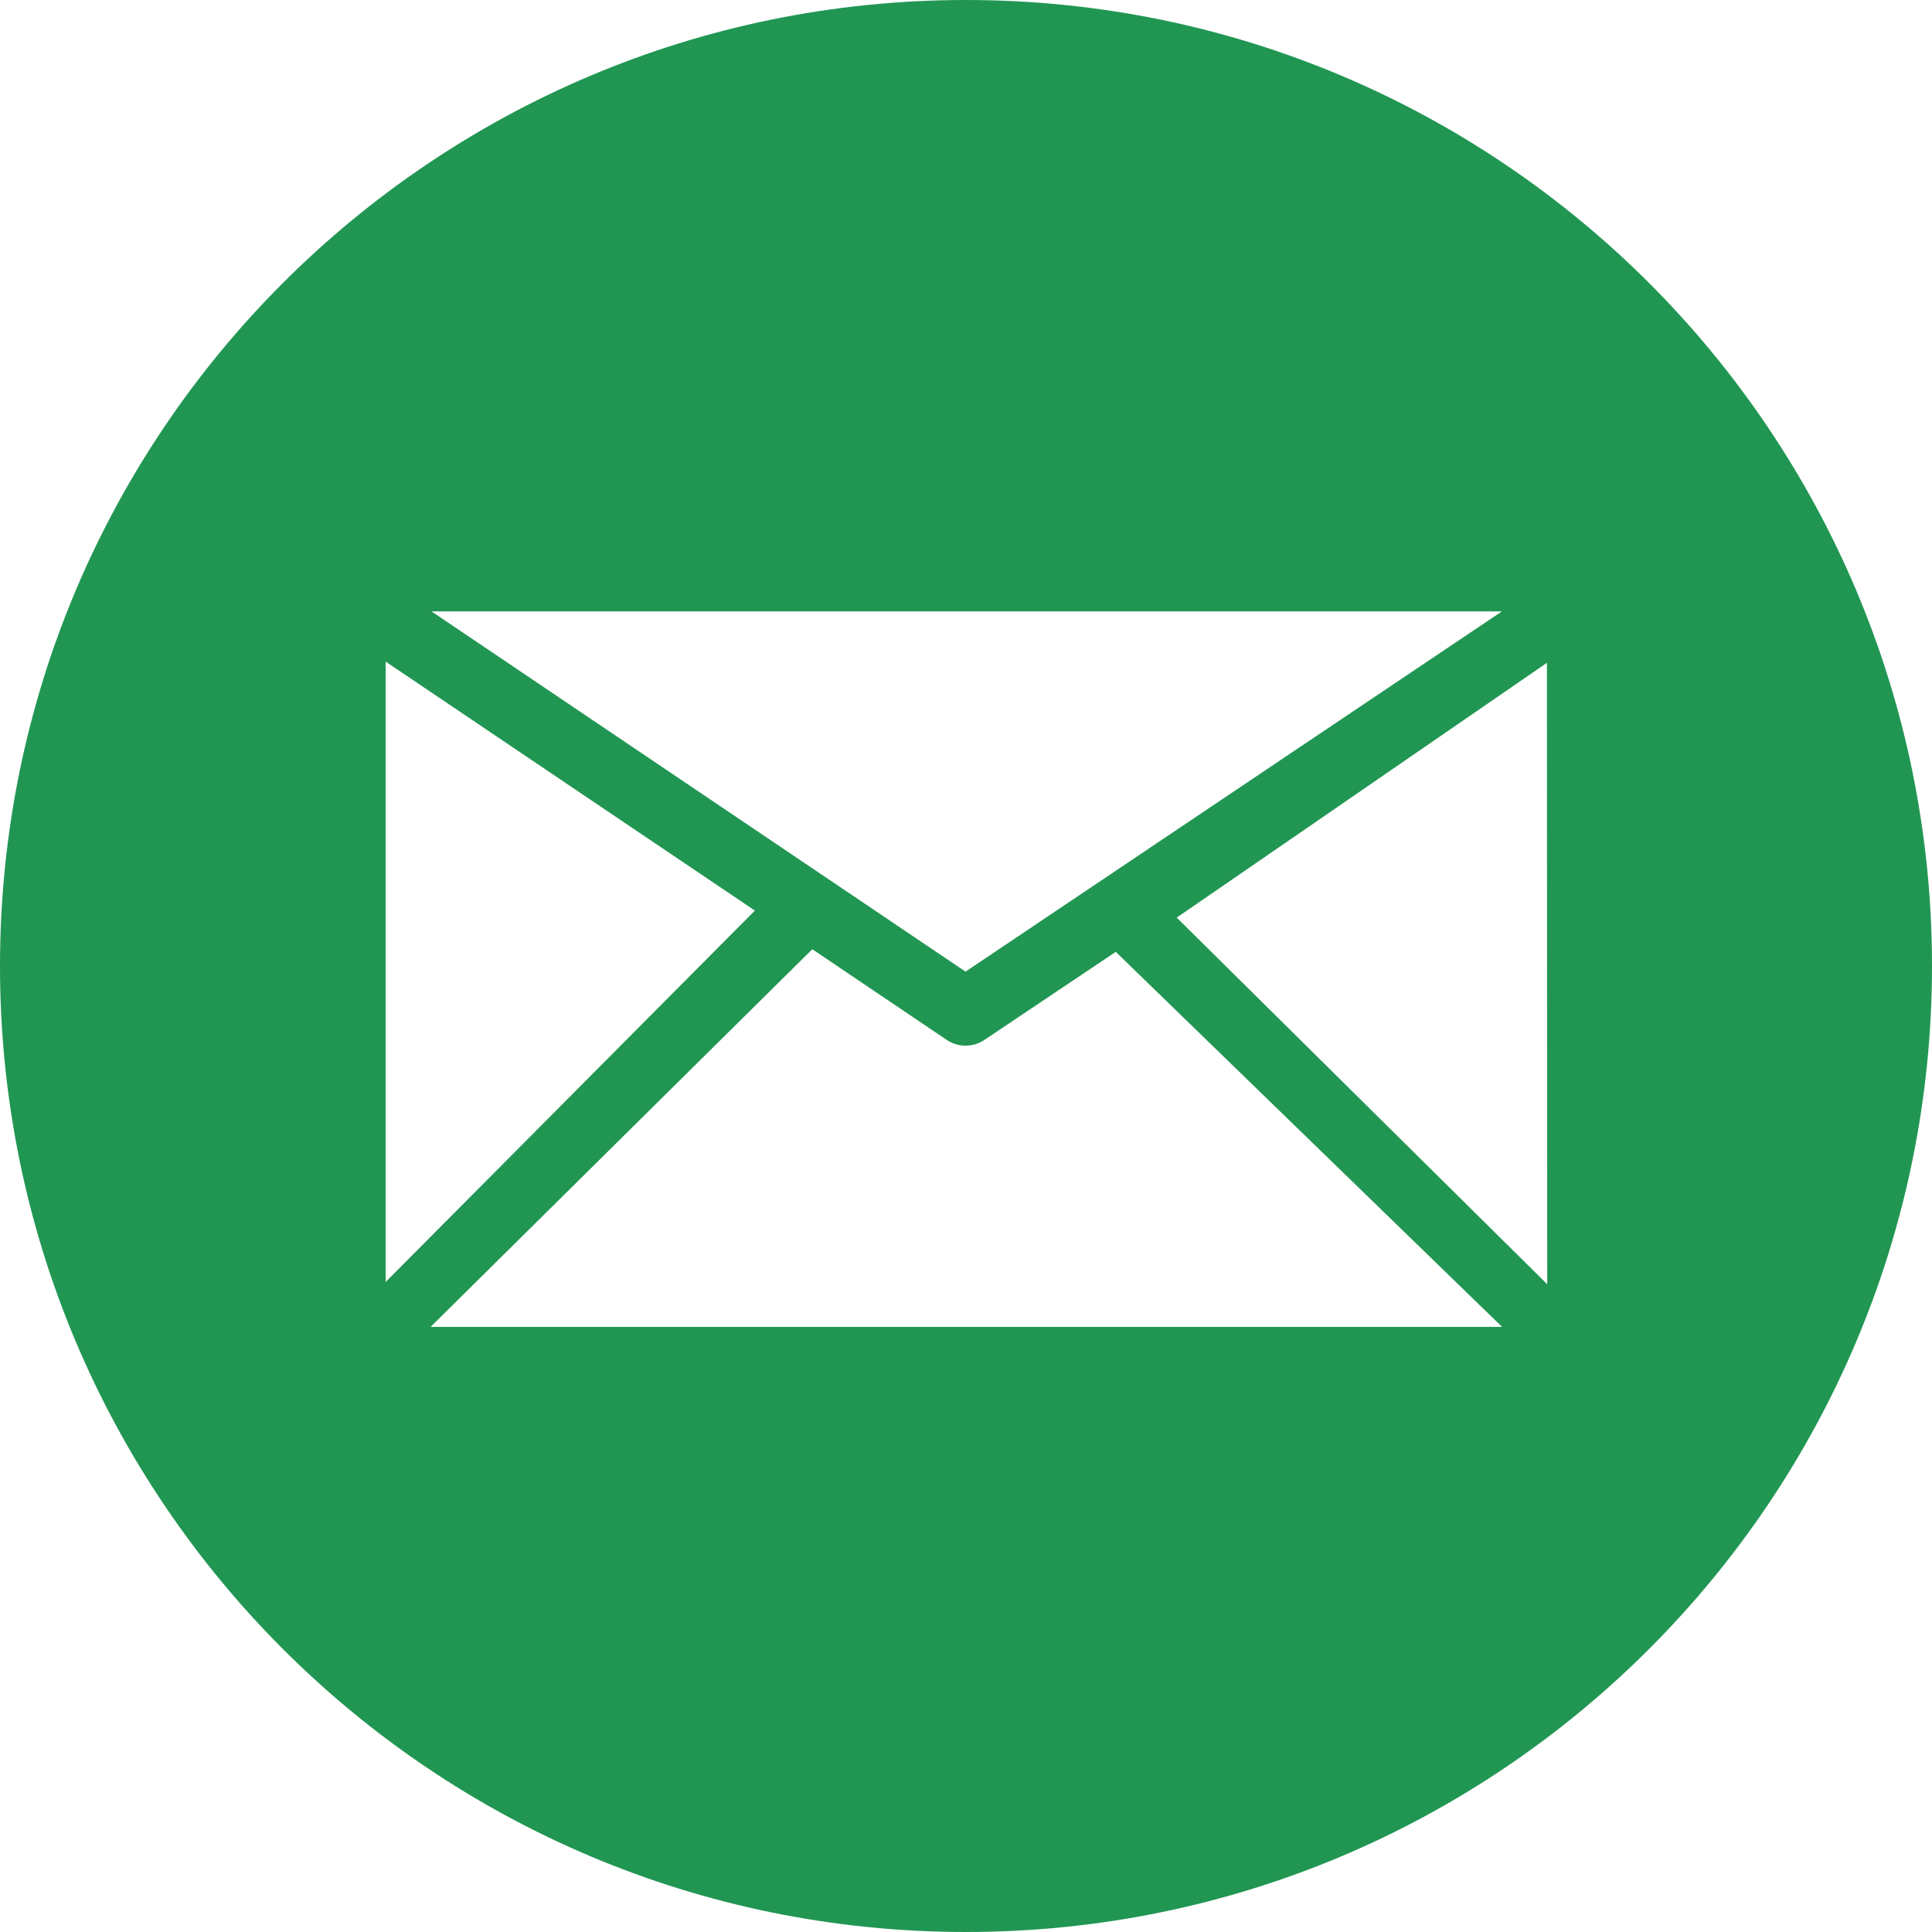
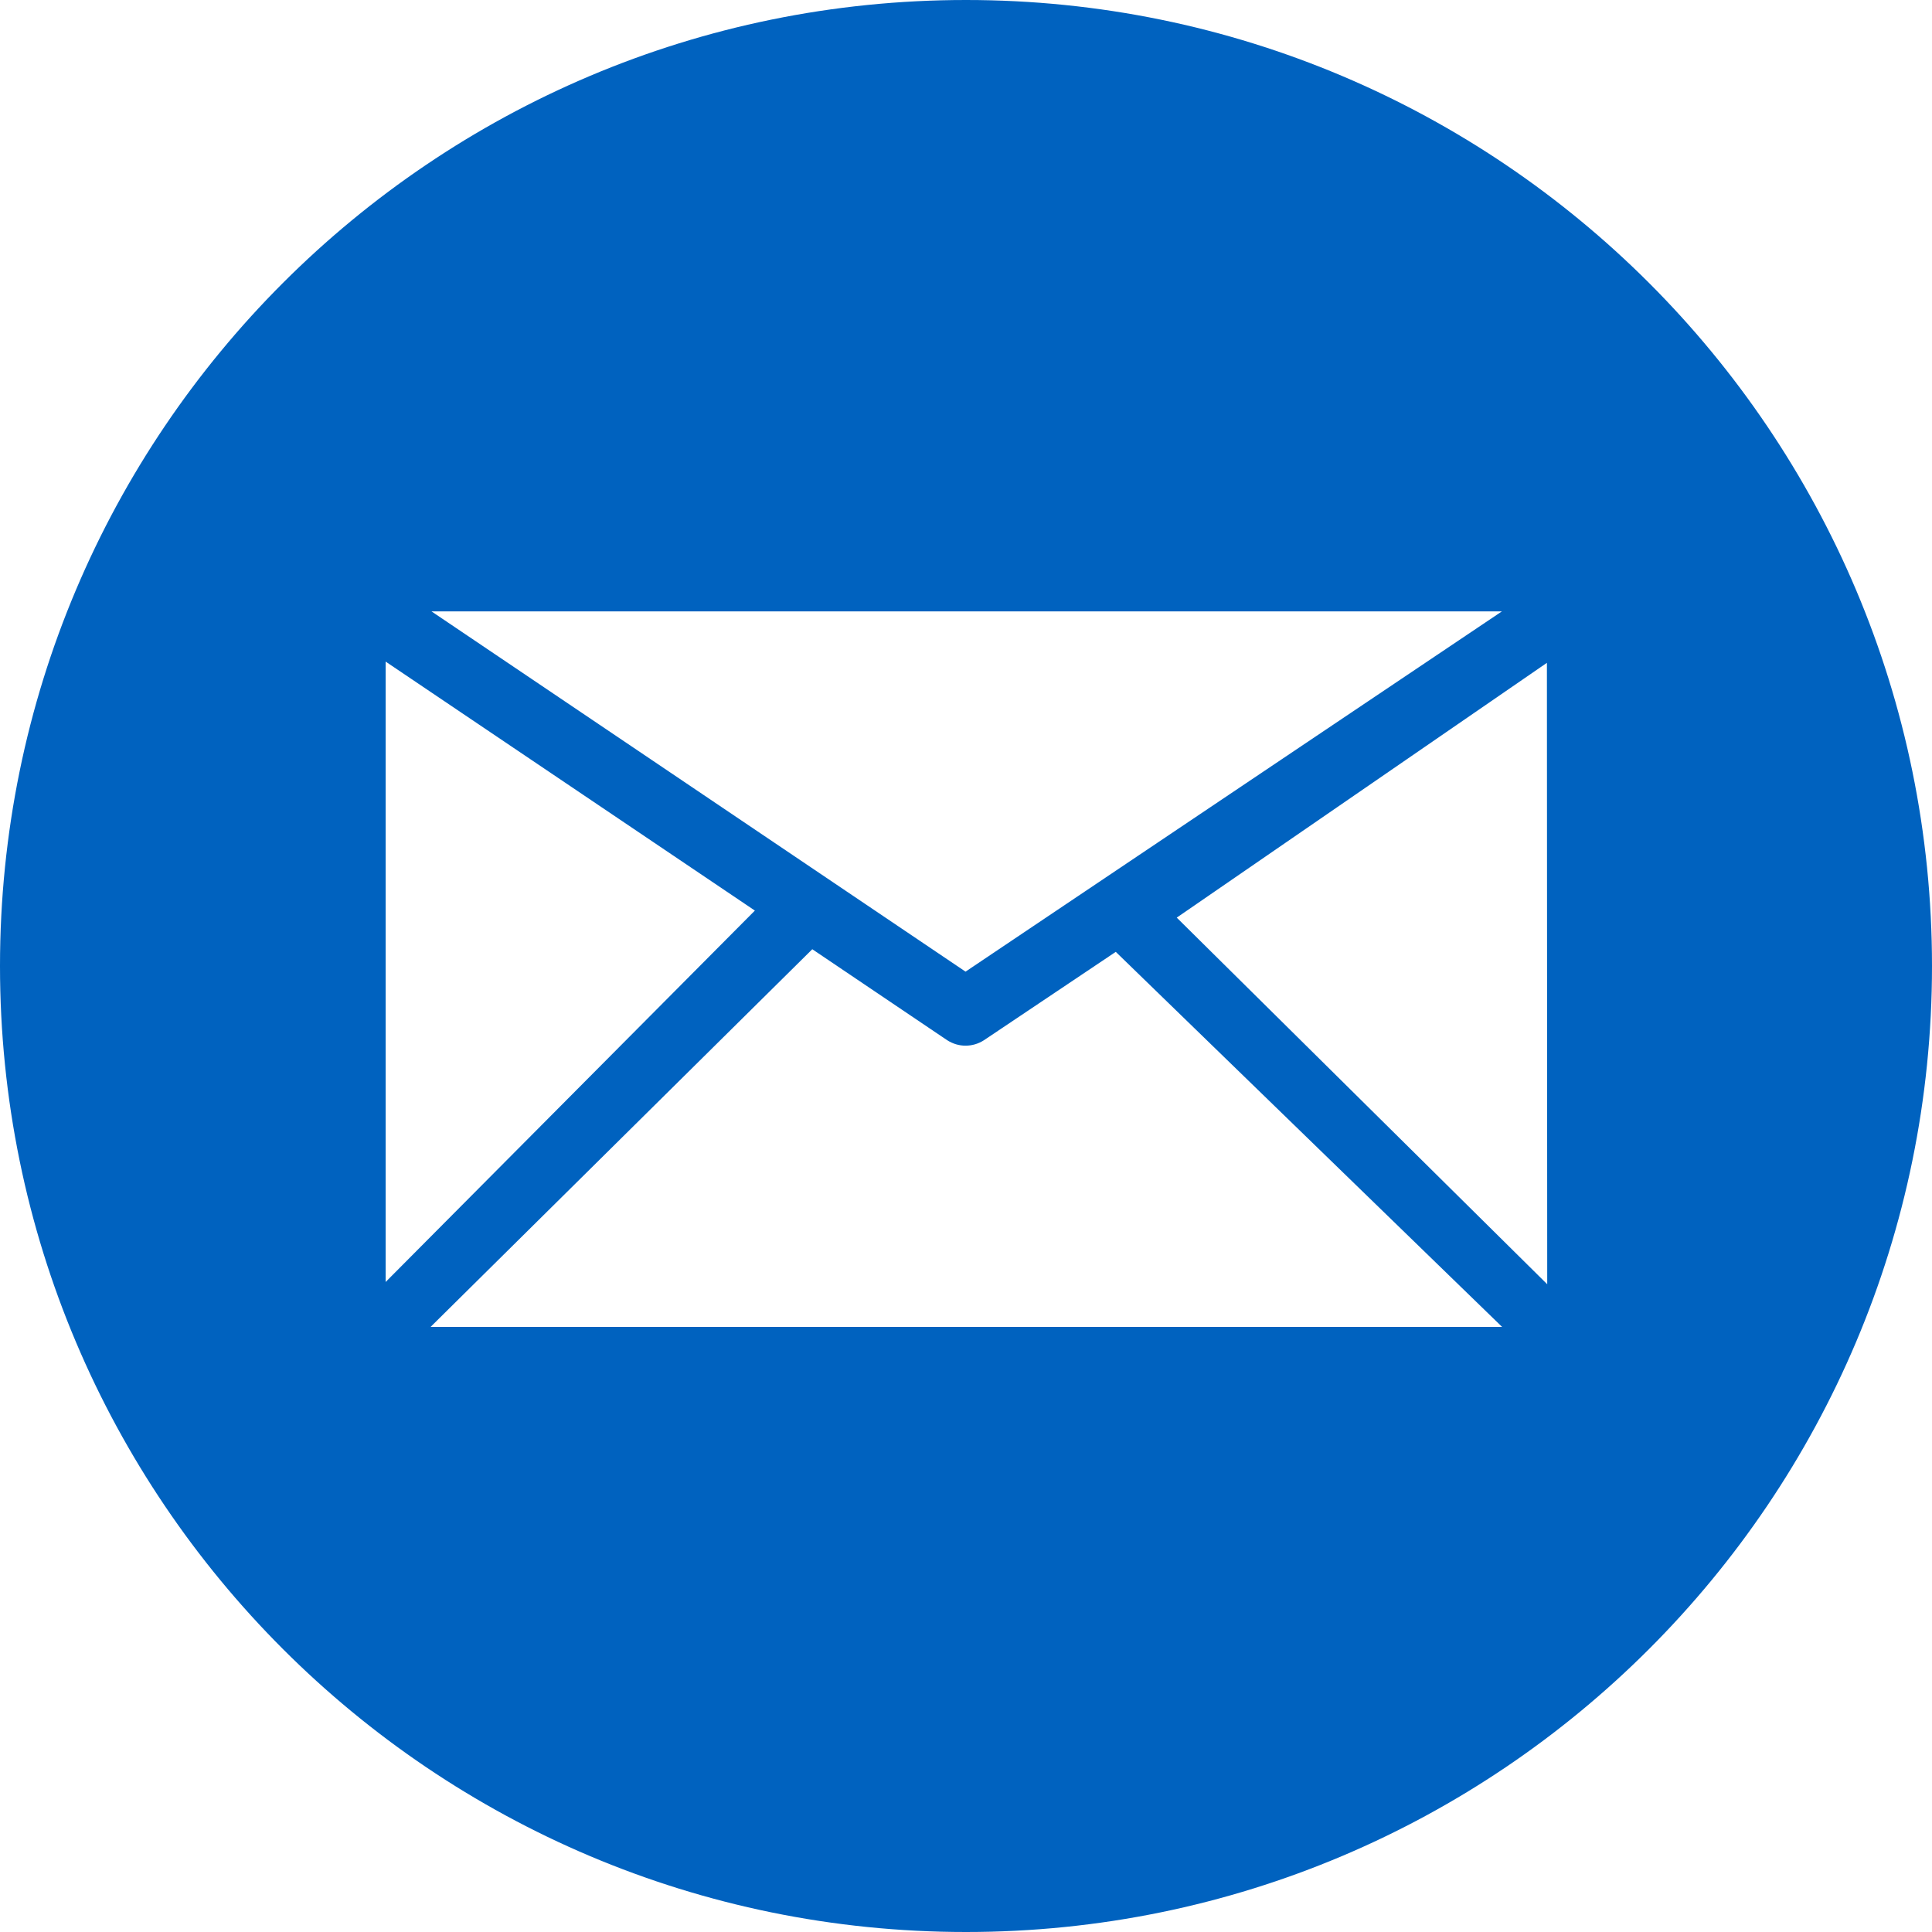
<svg xmlns="http://www.w3.org/2000/svg" xmlns:xlink="http://www.w3.org/1999/xlink" width="25" height="25" viewBox="0 0 25 25" version="1.1">
  <g id="Canvas" transform="translate(-4909 -2597)">
    <g id="noun_99709_cc">
      <g id="Vector">
-         <use xlink:href="#path0_fill" transform="translate(4909 2597)" fill="#219653" />
+         <use xlink:href="#path0_fill" transform="translate(4909 2597)" fill="#0062BF" />
      </g>
    </g>
  </g>
  <defs>
    <path id="path0_fill" d="M 12.5 -3.15905e-08C 19.403 -3.15905e-08 25 5.597 25 12.5C 25 19.403 19.403 25 12.5 25C 5.596 25 -3.15905e-08 19.403 -3.15905e-08 12.5C -3.15905e-08 5.597 5.596 -3.15905e-08 12.5 -3.15905e-08ZM 20.021 16.618L 20.017 8.577L 15.227 11.874L 20.021 16.618ZM 14.438 12.317L 12.733 13.46C 12.661 13.507 12.577 13.531 12.494 13.531C 12.411 13.531 12.329 13.507 12.256 13.46L 10.511 12.283L 5.572 17.17L 19.437 17.17L 14.438 12.317ZM 9.768 11.783L 4.99 8.561L 4.99 16.589L 9.768 11.783ZM 12.494 12.573L 19.435 7.911L 5.583 7.911L 12.494 12.573Z" />
  </defs>
</svg>
